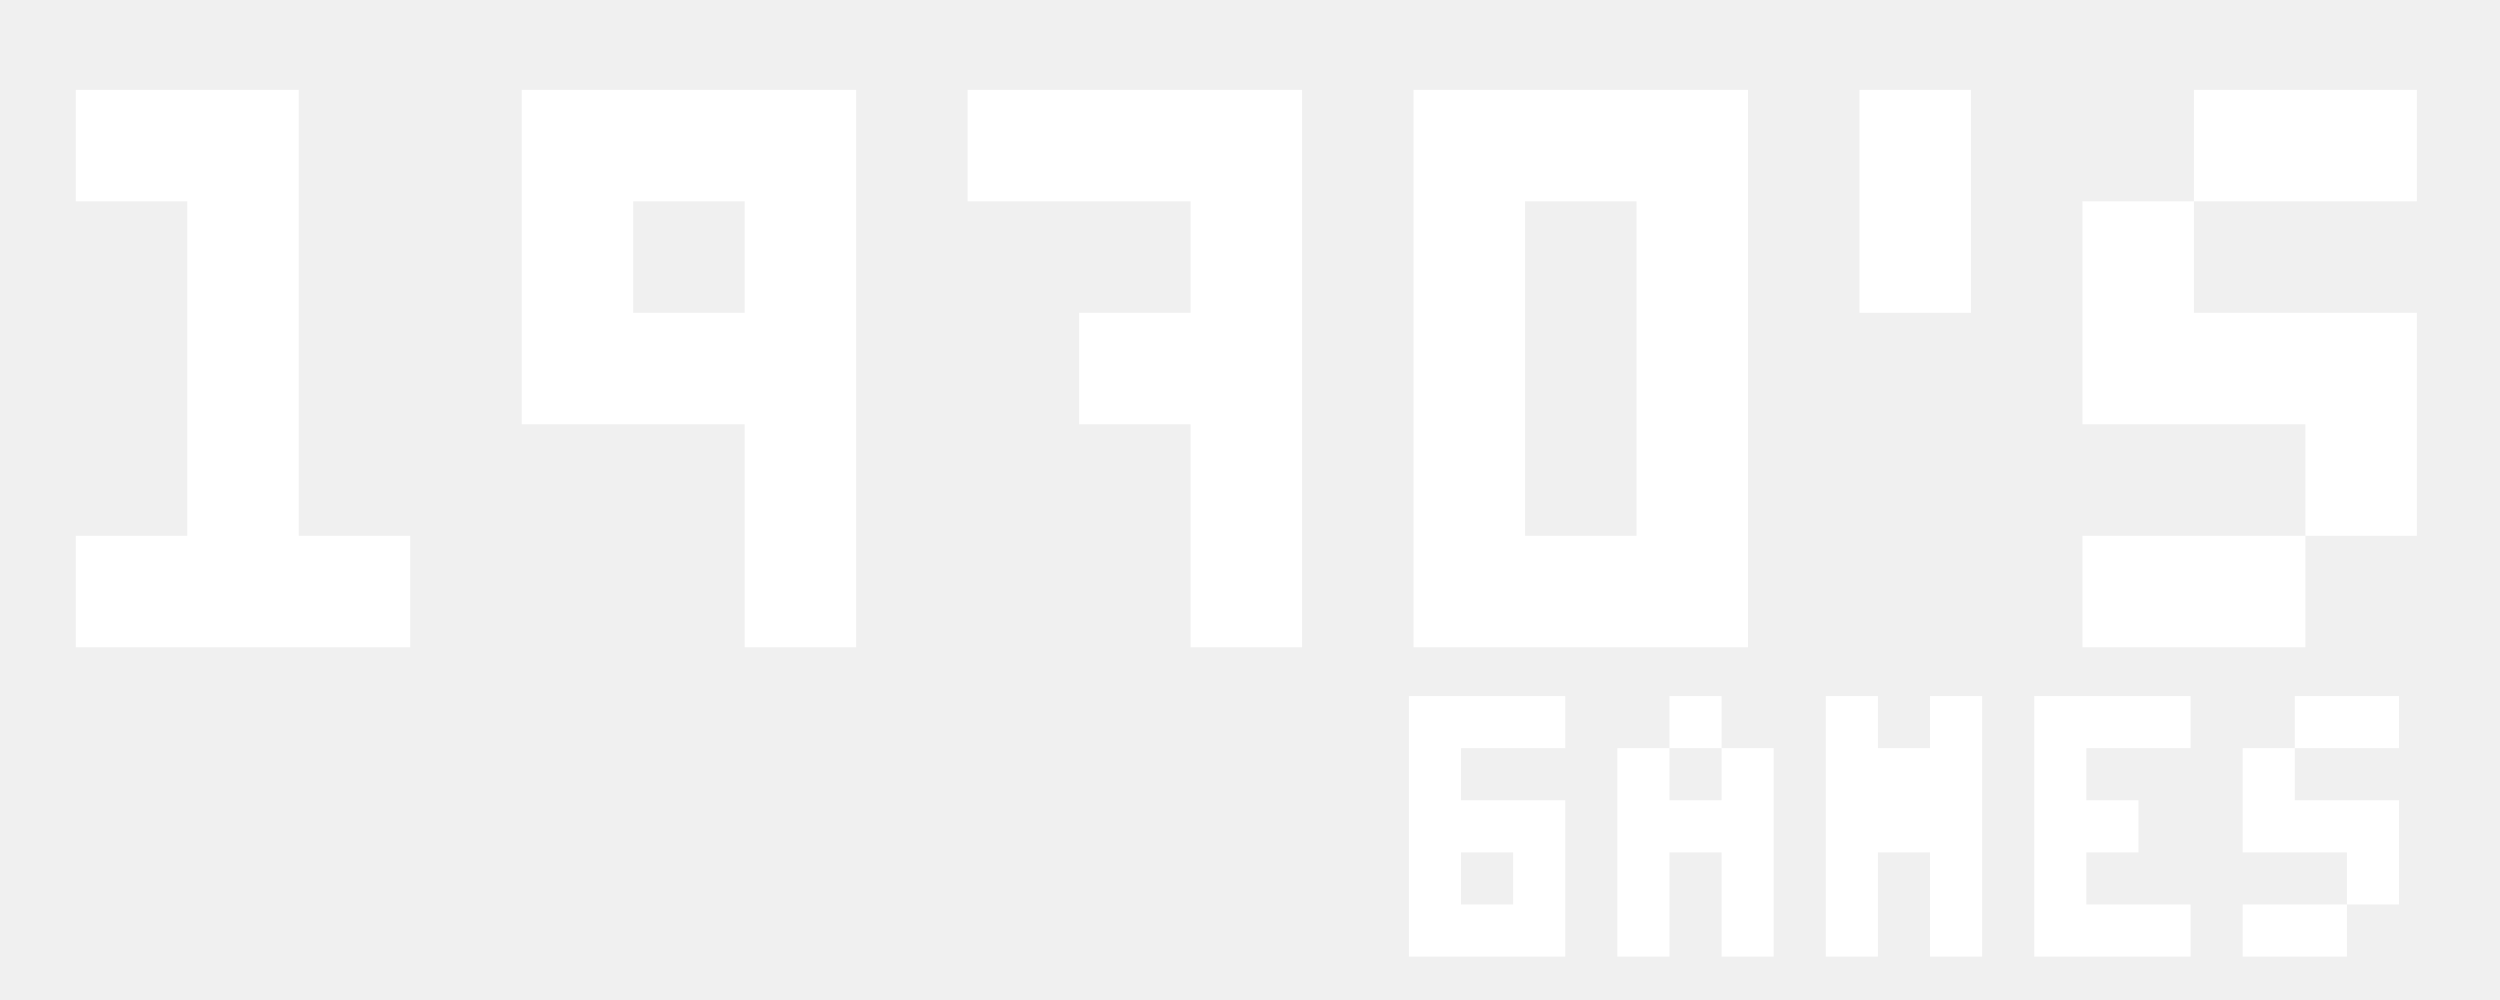
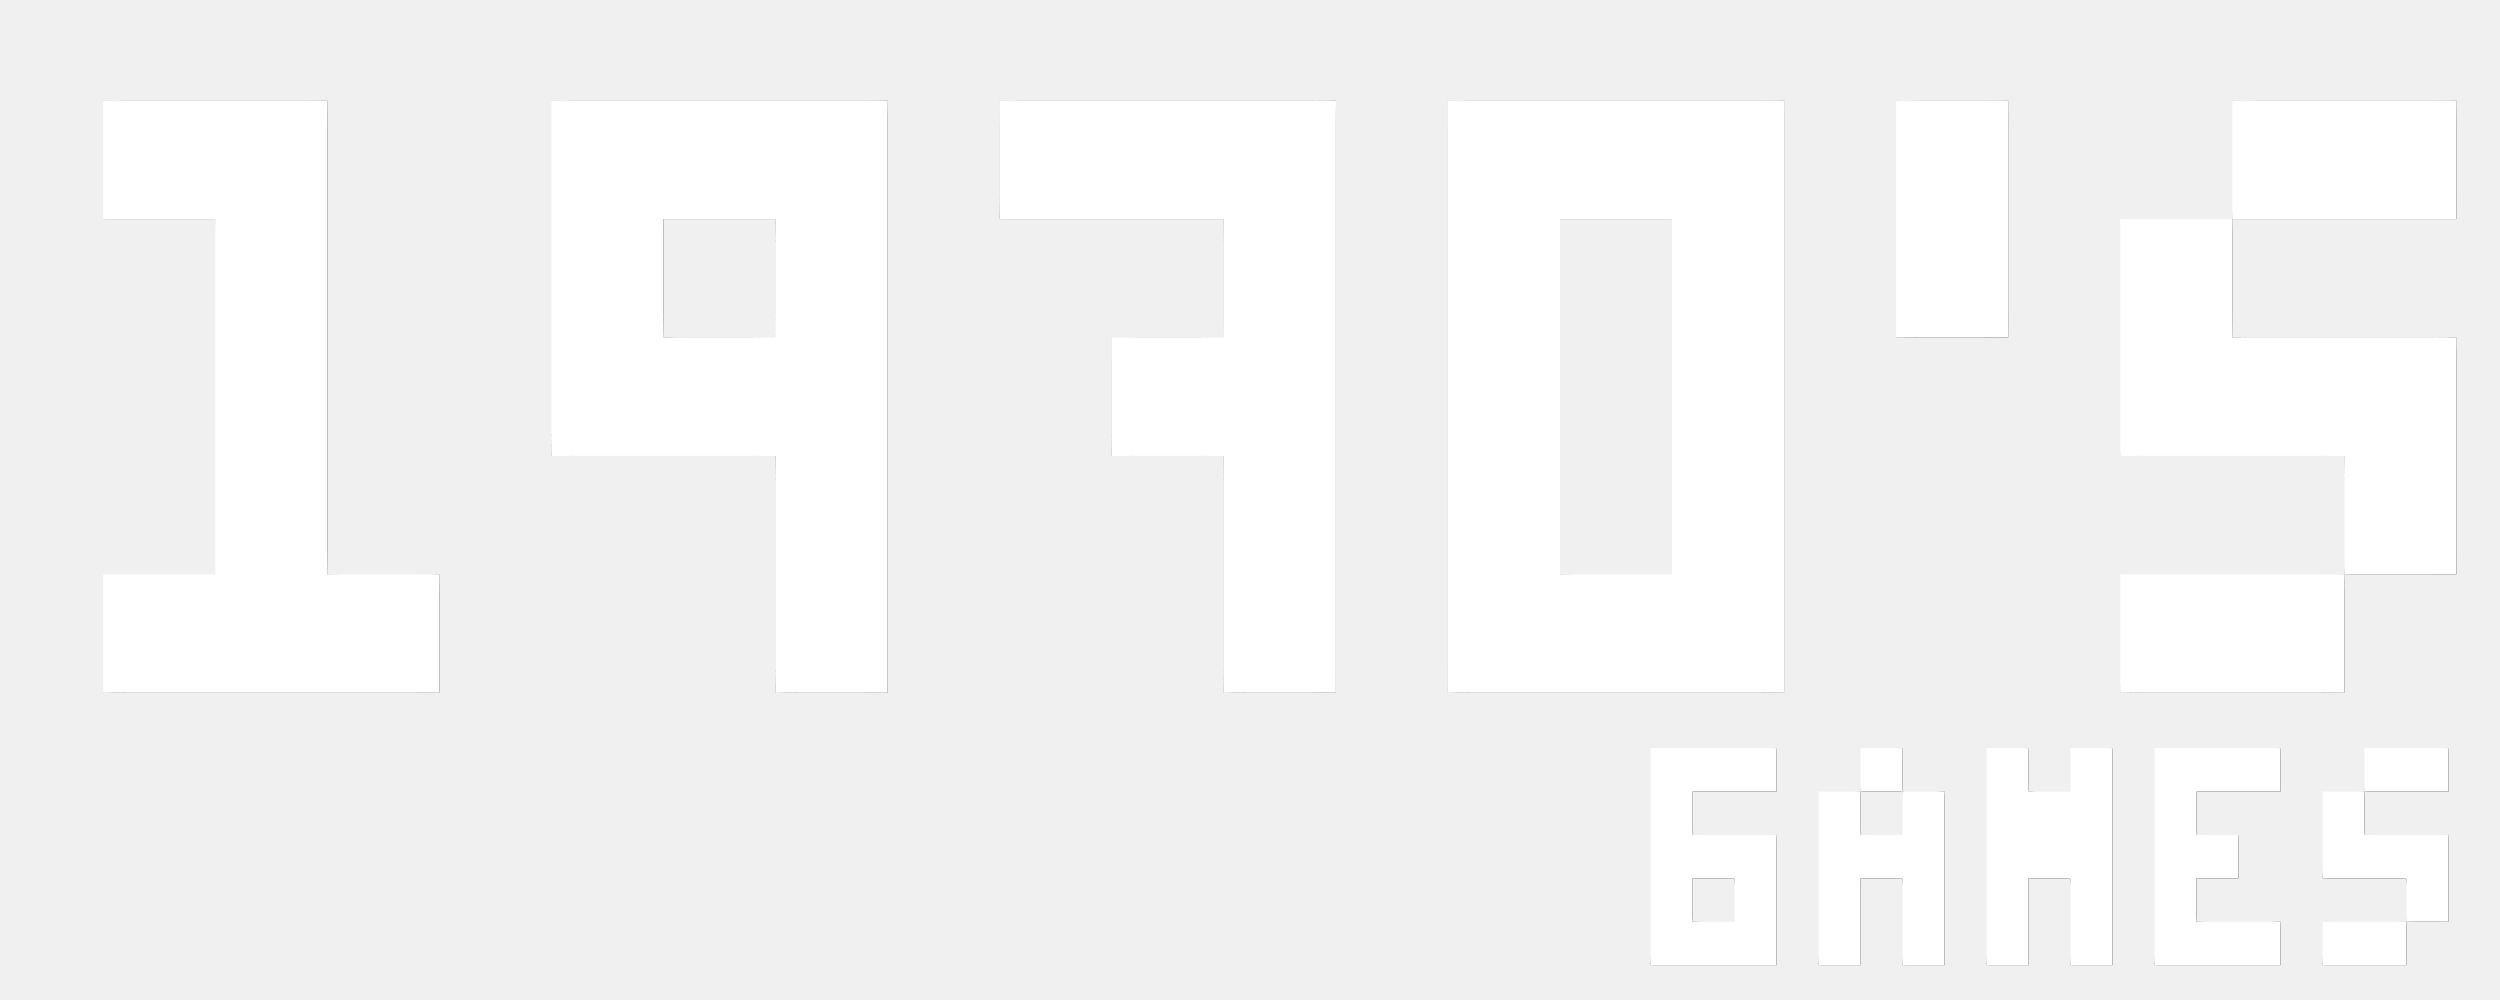
- <svg xmlns="http://www.w3.org/2000/svg" xmlns:xlink="http://www.w3.org/1999/xlink" width="500" height="200" viewBox="0 0 132.292 52.917" version="1.1" id="svg8">
+ <svg xmlns="http://www.w3.org/2000/svg" width="500" height="200" viewBox="0 0 132.292 52.917" version="1.1" id="svg8">
  <defs id="defs2">
-     <linearGradient id="linearGradient864">
-       <stop style="stop-color:#a4fcfc;stop-opacity:1;" offset="0" id="stop860" />
-       <stop style="stop-color:#a4fcfc;stop-opacity:0;" offset="1" id="stop862" />
-     </linearGradient>
-     <linearGradient xlink:href="#linearGradient864" id="linearGradient5" />
+     <filter style="color-interpolation-filters:sRGB;" id="filter1045">
+       <feGaussianBlur stdDeviation="5" result="result8" id="feGaussianBlur1011" />
+       <feComposite result="result6" in="SourceGraphic" operator="in" in2="result8" id="feComposite1013" />
+       <feComposite operator="in" result="result11" in2="result6" id="feComposite1015" />
+       <feFlood result="result10" flood-opacity="1" flood-color="rgb(255,255,255)" id="feFlood1017" />
+       <feBlend mode="multiply" in="result10" in2="result11" result="result12" id="feBlend1019" />
+       <feComposite result="fbSourceGraphic" operator="in" in2="SourceGraphic" in="result12" id="feComposite1021" />
+       <feFlood result="result6" flood-color="rgb(75,101,154)" id="feFlood1023" />
+       <feComposite k3="0.3" k2="0.3" k1="0.5" operator="arithmetic" result="result2" in="fbSourceGraphic" in2="result6" id="feComposite1025" />
+       <feColorMatrix result="fbSourceGraphicAlpha" in="result2" values="1 0 0 -1 0 1 0 1 -1 0 1 0 0 -1 0 -0.8 -1 0 3.9 -2.7 " type="matrix" id="feColorMatrix1027" />
+       <feGaussianBlur result="result0" in="fbSourceGraphicAlpha" stdDeviation="0.5" id="feGaussianBlur1029" />
+       <feDiffuseLighting lighting-color="rgb(255,255,255)" diffuseConstant="0.7" surfaceScale="50" result="result13" in="result0" id="feDiffuseLighting1033">
+         <feDistantLight elevation="20" azimuth="225" id="feDistantLight1031" />
+       </feDiffuseLighting>
+       <feSpecularLighting specularExponent="20" specularConstant="0.7" surfaceScale="10" lighting-color="rgb(255,255,255)" result="result1" in="result0" id="feSpecularLighting1037">
+         <feDistantLight elevation="45" azimuth="225" id="feDistantLight1035" />
+       </feSpecularLighting>
+       <feBlend mode="screen" result="result5" in2="SourceGraphic" in="result13" id="feBlend1039" />
+       <feComposite in="result1" k3="1" k2="1" operator="arithmetic" in2="result5" result="result9" id="feComposite1041" />
+       <feComposite in2="SourceGraphic" operator="in" id="feComposite1043" />
+     </filter>
+     <filter style="color-interpolation-filters:sRGB;" id="filter1141">
+       <feGaussianBlur stdDeviation="5" result="result8" id="feGaussianBlur1107" />
+       <feComposite result="result6" in="SourceGraphic" operator="in" in2="result8" id="feComposite1109" />
+       <feComposite operator="in" result="result11" in2="result6" id="feComposite1111" />
+       <feFlood result="result10" flood-opacity="1" flood-color="rgb(255,255,255)" id="feFlood1113" />
+       <feBlend mode="multiply" in="result10" in2="result11" result="result12" id="feBlend1115" />
+       <feComposite result="fbSourceGraphic" operator="in" in2="SourceGraphic" in="result12" id="feComposite1117" />
+       <feFlood result="result6" flood-color="rgb(75,101,154)" id="feFlood1119" />
+       <feComposite k3="0.3" k2="0.3" k1="0.5" operator="arithmetic" result="result2" in="fbSourceGraphic" in2="result6" id="feComposite1121" />
+       <feColorMatrix result="fbSourceGraphicAlpha" in="result2" values="1 0 0 -1 0 1 0 1 -1 0 1 0 0 -1 0 -0.8 -1 0 3.9 -2.7 " type="matrix" id="feColorMatrix1123" />
+       <feGaussianBlur result="result0" in="fbSourceGraphicAlpha" stdDeviation="0.5" id="feGaussianBlur1125" />
+       <feDiffuseLighting lighting-color="rgb(255,255,255)" diffuseConstant="0.7" surfaceScale="50" result="result13" in="result0" id="feDiffuseLighting1129">
+         <feDistantLight elevation="20" azimuth="225" id="feDistantLight1127" />
+       </feDiffuseLighting>
+       <feSpecularLighting specularExponent="20" specularConstant="0.7" surfaceScale="10" lighting-color="rgb(255,255,255)" result="result1" in="result0" id="feSpecularLighting1133">
+         <feDistantLight elevation="45" azimuth="225" id="feDistantLight1131" />
+       </feSpecularLighting>
+       <feBlend mode="screen" result="result5" in2="SourceGraphic" in="result13" id="feBlend1135" />
+       <feComposite in="result1" k3="1" k2="1" operator="arithmetic" in2="result5" result="result9" id="feComposite1137" />
+       <feComposite in2="SourceGraphic" operator="in" id="feComposite1139" />
+     </filter>
  </defs>
  <g id="layer1" transform="translate(0,-244.0833)">
-     <g transform="matrix(0.2645833,0,0,0.2645833,0,244.0833)" style="font-style:normal;font-weight:normal;font-size:40px;line-height:125%;font-family:sans-serif;letter-spacing:0px;word-spacing:0px;fill:#ffffff;fill-opacity:1;stroke:none;stroke-width:1px;stroke-linecap:butt;stroke-linejoin:miter;stroke-opacity:1" id="flowRoot18" />
-     <g aria-label="games" transform="matrix(0.5515165,0,0,0.5515165,51.43074,192.555)" style="font-style:normal;font-weight:normal;font-size:40px;line-height:125%;font-family:sans-serif;letter-spacing:0px;word-spacing:0px;fill:#ffffff;fill-opacity:1;stroke:none;stroke-width:1px;stroke-linecap:butt;stroke-linejoin:miter;stroke-opacity:1" id="flowRoot21">
-       <path d="m 51.928,180.215 v -5 h -5 v 5 z m -10,5 v -25 h 15 v 5 h -10 v 5 h 10 v 15 z" style="font-style:normal;font-variant:normal;font-weight:normal;font-stretch:normal;font-family:Bit5x3;-inkscape-font-specification:Bit5x3;fill:#ffffff" id="path22" />
-       <path d="m 61.928,185.215 v -20 h 5 v 5 h 5 v -5 h 5 v 20 h -5 v -10 h -5 v 10 z m 5,-20 v -5 h 5 v 5 z" style="font-style:normal;font-variant:normal;font-weight:normal;font-stretch:normal;font-family:Bit5x3;-inkscape-font-specification:Bit5x3;fill:#ffffff" id="path24" />
-       <path d="m 81.928,185.215 v -25 h 5 v 5 h 5 v -5 h 5 v 25 h -5 v -10 h -5 v 10 z" style="font-style:normal;font-variant:normal;font-weight:normal;font-stretch:normal;font-family:Bit5x3;-inkscape-font-specification:Bit5x3;fill:#ffffff" id="path26" />
-       <path d="m 101.928,185.215 v -25 h 15 v 5 h -10 v 5 h 5 v 5 h -5 v 5 h 10 v 5 z" style="font-style:normal;font-variant:normal;font-weight:normal;font-stretch:normal;font-family:Bit5x3;-inkscape-font-specification:Bit5x3;fill:#ffffff" id="path28" />
-       <path d="m 121.928,185.215 v -5 h 10 v 5 z m 10,-5 v -5 h -10 v -10 h 5 v 5 h 10 v 10 z m -5,-15 v -5 h 10 v 5 z" style="font-style:normal;font-variant:normal;font-weight:normal;font-stretch:normal;font-family:Bit5x3;-inkscape-font-specification:Bit5x3;fill:#ffffff" id="path30" />
+     <g aria-label="1970's" transform="matrix(1.185956,0,0,1.253153,-0.4799766,224.8379)" style="font-style:normal;font-weight:normal;font-size:40px;line-height:125%;font-family:sans-serif;letter-spacing:0px;word-spacing:0px;fill:#ffffff;fill-opacity:1;stroke:none;stroke-width:1px;stroke-linecap:butt;stroke-linejoin:miter;stroke-opacity:1;filter:url(#filter1045)" id="flowRoot10">
+       <path d="m 5.01,44.609 v -5 h 5 v -15 H 5.01 v -5 H 15.01 v 20 h 5 v 5 z" style="font-style:normal;font-variant:normal;font-weight:normal;font-stretch:normal;font-family:Bit5x3;-inkscape-font-specification:Bit5x3;fill:#ffffff" id="path1406" />
+       <path d="m 35.01,29.609 v -5 h -5 v 5 z m 0,15 v -10 h -10 v -15 h 15 v 25 z" style="font-style:normal;font-variant:normal;font-weight:normal;font-stretch:normal;font-family:Bit5x3;-inkscape-font-specification:Bit5x3;fill:#ffffff" id="path1408" />
+       <path d="m 55.01,44.609 v -10 h -5 v -5 h 5 v -5 h -10 v -5 h 15 v 25 z" style="font-style:normal;font-variant:normal;font-weight:normal;font-stretch:normal;font-family:Bit5x3;-inkscape-font-specification:Bit5x3;fill:#ffffff" id="path1410" />
+       <path d="m 75.01,39.609 v -15 h -5 v 15 z m -10,5 v -25 h 15 v 25 z" style="font-style:normal;font-variant:normal;font-weight:normal;font-stretch:normal;font-family:Bit5x3;-inkscape-font-specification:Bit5x3;fill:#ffffff" id="path1412" />
+       <path d="m 85.01,29.609 v -10 h 5 v 10 z" style="font-style:normal;font-variant:normal;font-weight:normal;font-stretch:normal;font-family:Bit5x3;-inkscape-font-specification:Bit5x3;fill:#ffffff" id="path1414" />
+       <path d="m 95.01,44.609 v -5 h 10 v 5 z m 10,-5 v -5 H 95.01 v -10 h 5 v 5 h 10 v 10 z m -5,-15 v -5 h 10 v 5 z" style="font-style:normal;font-variant:normal;font-weight:normal;font-stretch:normal;font-family:Bit5x3;-inkscape-font-specification:Bit5x3;fill:#ffffff" id="path1416" />
    </g>
-     <g aria-label="1970's" transform="matrix(1.179848,0,0,1.179848,-45.45863,59.80829)" style="font-style:normal;font-weight:normal;font-size:40px;line-height:125%;font-family:sans-serif;letter-spacing:0px;word-spacing:0px;fill:#ffffff;fill-opacity:1;stroke:none;stroke-width:1px;stroke-linecap:butt;stroke-linejoin:miter;stroke-opacity:1" id="flowRoot21-2">
-       <path d="m 41.928,185.215 v -5 h 5 v -15 h -5 v -5 h 10 v 20 h 5 v 5 z" style="font-style:normal;font-variant:normal;font-weight:normal;font-stretch:normal;font-family:Bit5x3;-inkscape-font-specification:Bit5x3;fill:#ffffff;fill-opacity:1" id="path33" />
-       <path d="m 71.928,170.215 v -5 h -5 v 5 z m 0,15 v -10 h -10 v -15 h 15 v 25 z" style="font-style:normal;font-variant:normal;font-weight:normal;font-stretch:normal;font-family:Bit5x3;-inkscape-font-specification:Bit5x3;fill:#ffffff;fill-opacity:1" id="path35" />
-       <path d="m 91.928,185.215 v -10 h -5 v -5 h 5 v -5 h -10 v -5 h 15 v 25 z" style="font-style:normal;font-variant:normal;font-weight:normal;font-stretch:normal;font-family:Bit5x3;-inkscape-font-specification:Bit5x3;fill:#ffffff;fill-opacity:1" id="path37" />
-       <path d="m 111.928,180.215 v -15 h -5 v 15 z m -10,5 v -25 h 15 v 25 z" style="font-style:normal;font-variant:normal;font-weight:normal;font-stretch:normal;font-family:Bit5x3;-inkscape-font-specification:Bit5x3;fill:#ffffff;fill-opacity:1" id="path39" />
-       <path d="m 121.928,170.215 v -10 h 5 v 10 z" style="font-style:normal;font-variant:normal;font-weight:normal;font-stretch:normal;font-family:Bit5x3;-inkscape-font-specification:Bit5x3;fill:#ffffff;fill-opacity:1" id="path41" />
-       <path d="m 131.928,185.215 v -5 h 10 v 5 z m 10,-5 v -5 h -10 v -10 h 5 v 5 h 10 v 10 z m -5,-15 v -5 h 10 v 5 z" style="font-style:normal;font-variant:normal;font-weight:normal;font-stretch:normal;font-family:Bit5x3;-inkscape-font-specification:Bit5x3;fill:#ffffff;fill-opacity:1" id="path43" />
+     <g aria-label="games" transform="matrix(0.4444676,0,0,0.4591492,85.11779,274.6721)" style="font-style:normal;font-weight:normal;font-size:40px;line-height:125%;font-family:sans-serif;letter-spacing:0px;word-spacing:0px;fill:#ffffff;fill-opacity:1;stroke:none;stroke-width:1px;stroke-linecap:butt;stroke-linejoin:miter;stroke-opacity:1;filter:url(#filter1141)" id="flowRoot10-3">
+       <path d="m 15.01,39.609 v -5 h -5 v 5 z m -10,5 v -25 H 20.01 v 5 h -10 v 5 h 10 v 15 z" style="font-style:normal;font-variant:normal;font-weight:normal;font-stretch:normal;font-family:Bit5x3;-inkscape-font-specification:Bit5x3;fill:#ffffff;stroke:none;stroke-opacity:1" id="path1395" />
+       <path d="m 25.01,44.609 v -20 h 5 v 5 h 5 v -5 h 5 v 20 h -5 v -10 h -5 v 10 z m 5,-20 v -5 h 5 v 5 z" style="font-style:normal;font-variant:normal;font-weight:normal;font-stretch:normal;font-family:Bit5x3;-inkscape-font-specification:Bit5x3;fill:#ffffff;stroke:none;stroke-opacity:1" id="path1397" />
+       <path d="m 45.01,44.609 v -25 h 5 v 5 h 5 v -5 h 5 v 25 h -5 v -10 h -5 v 10 z" style="font-style:normal;font-variant:normal;font-weight:normal;font-stretch:normal;font-family:Bit5x3;-inkscape-font-specification:Bit5x3;fill:#ffffff;stroke:none;stroke-opacity:1" id="path1399" />
+       <path d="m 65.01,44.609 v -25 h 15 v 5 h -10 v 5 h 5 v 5 h -5 v 5 h 10 v 5 z" style="font-style:normal;font-variant:normal;font-weight:normal;font-stretch:normal;font-family:Bit5x3;-inkscape-font-specification:Bit5x3;fill:#ffffff;stroke:none;stroke-opacity:1" id="path1401" />
+       <path d="m 85.01,44.609 v -5 h 10 v 5 z m 10,-5 v -5 h -10 v -10 h 5 v 5 h 10 v 10 z m -5,-15 v -5 h 10 v 5 z" style="font-style:normal;font-variant:normal;font-weight:normal;font-stretch:normal;font-family:Bit5x3;-inkscape-font-specification:Bit5x3;fill:#ffffff;stroke:none;stroke-opacity:1" id="path1403" />
    </g>
  </g>
</svg>
